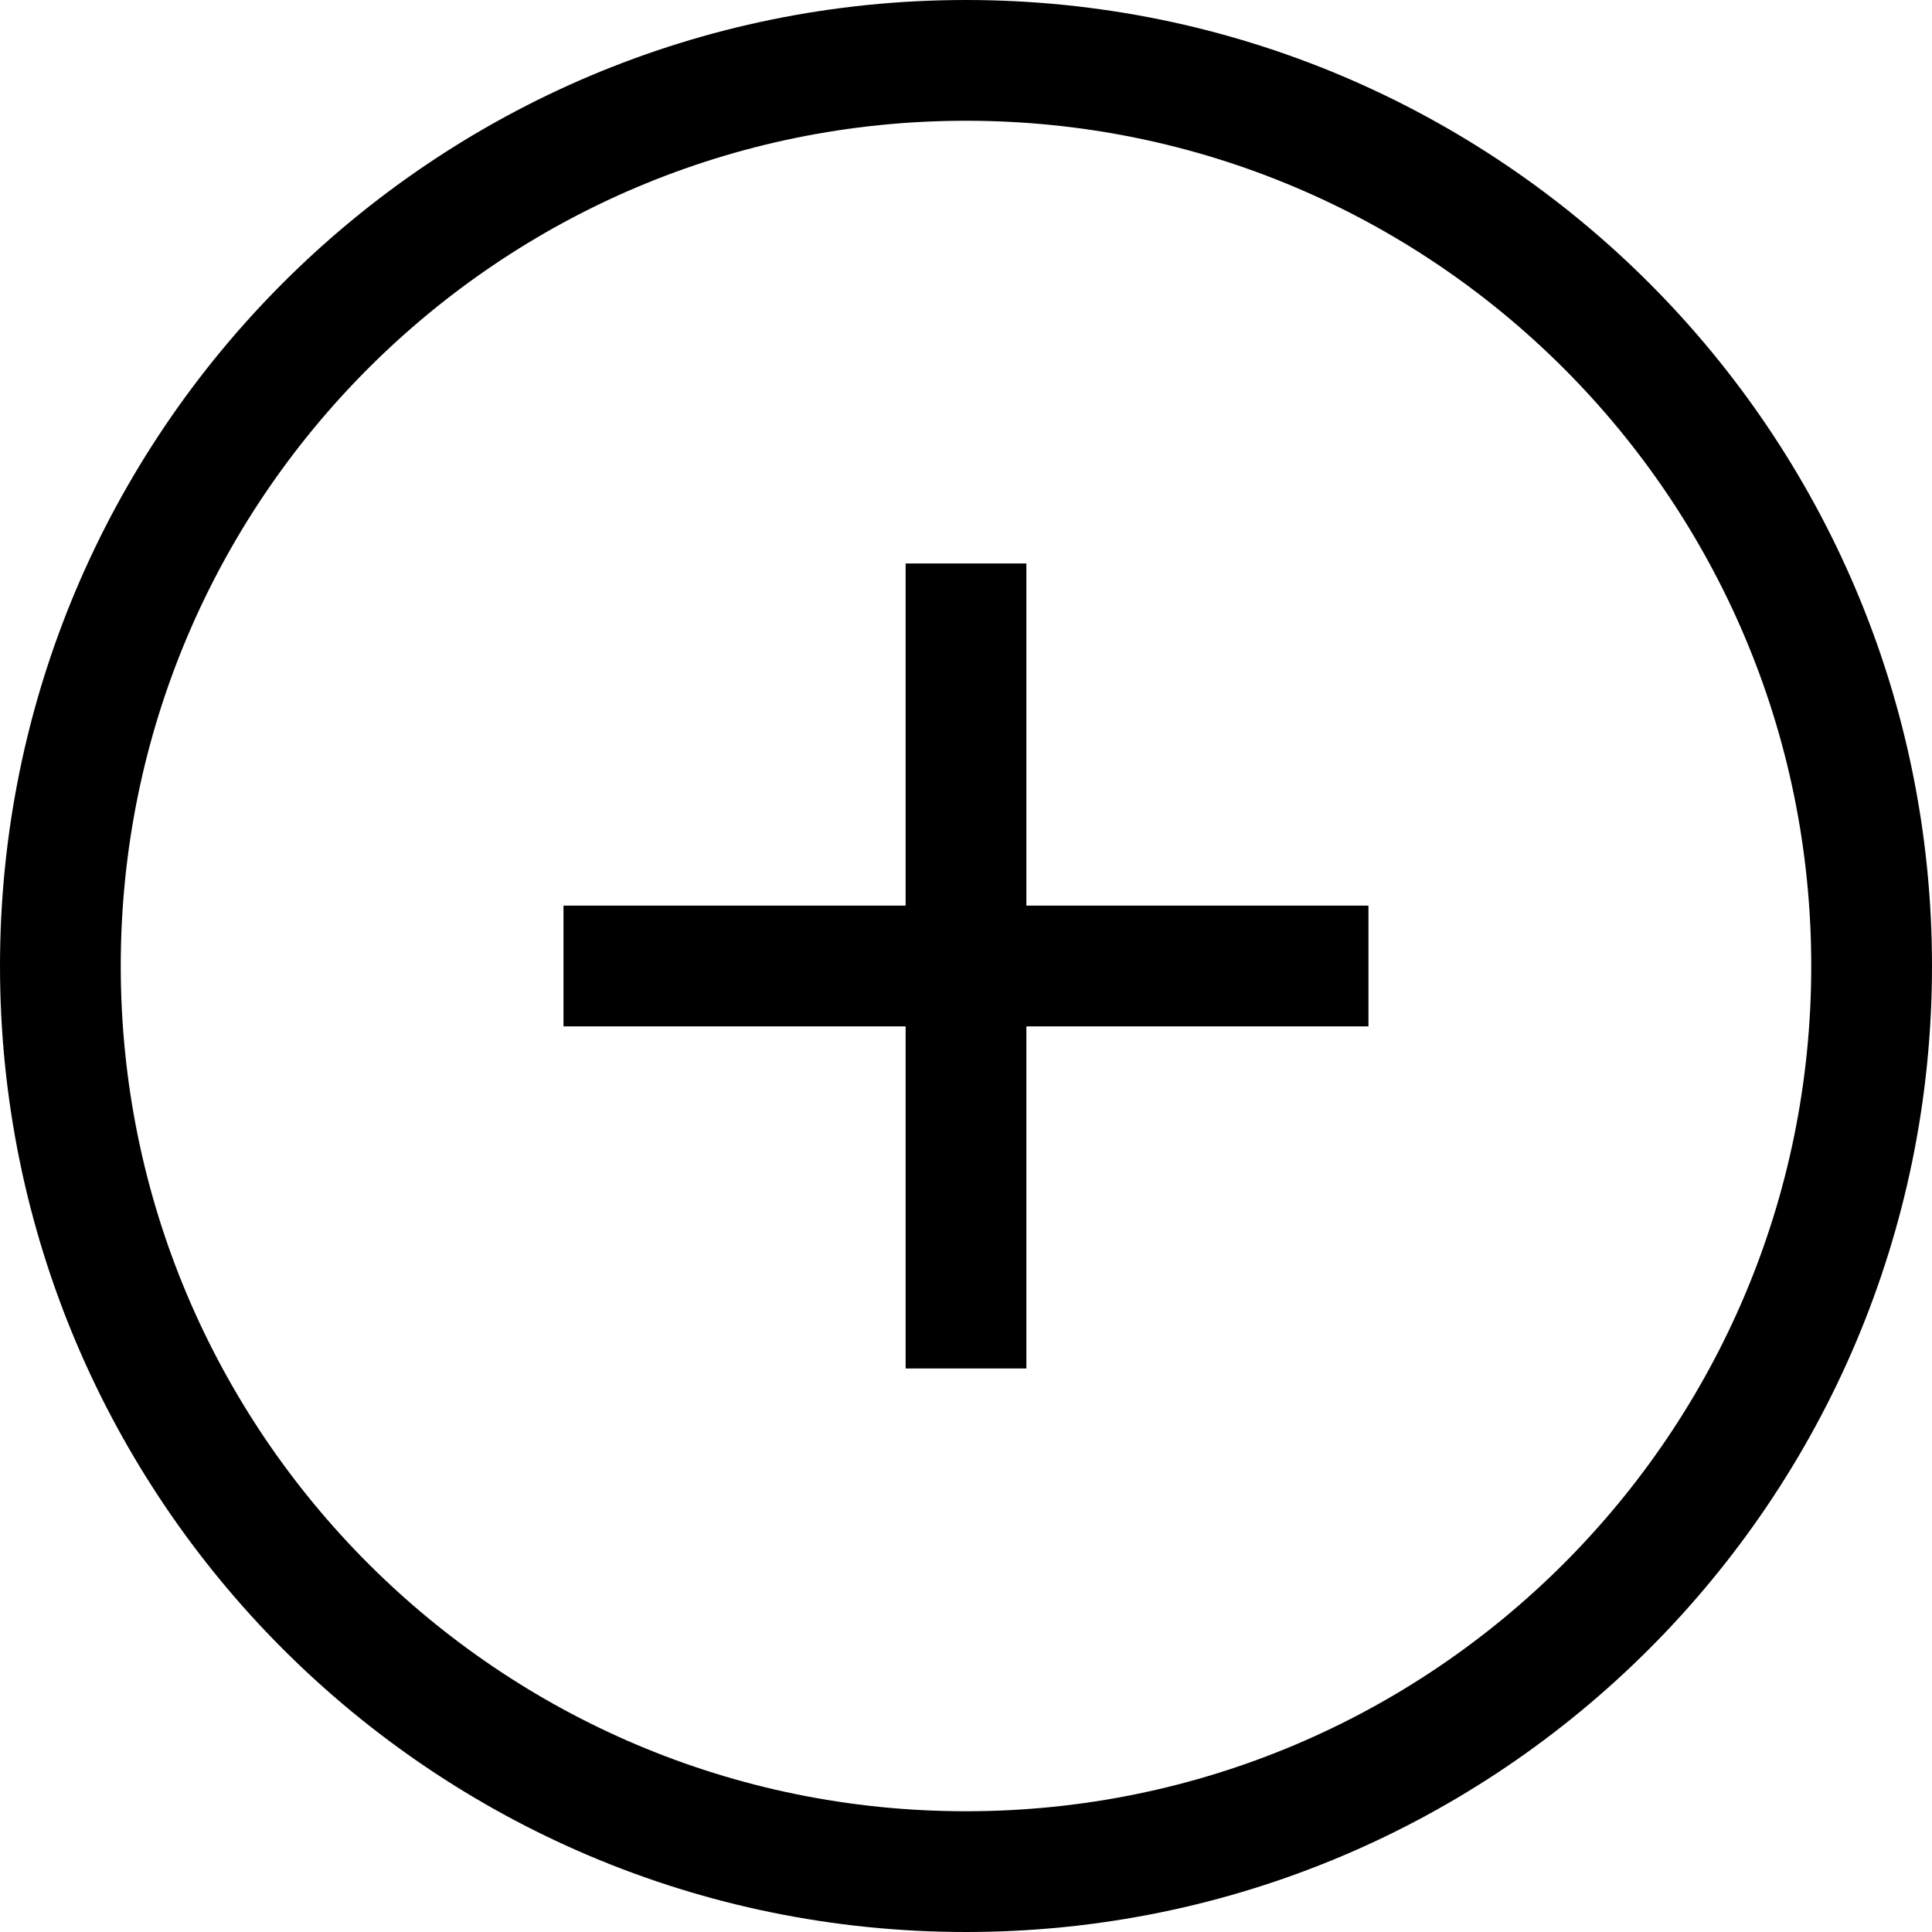
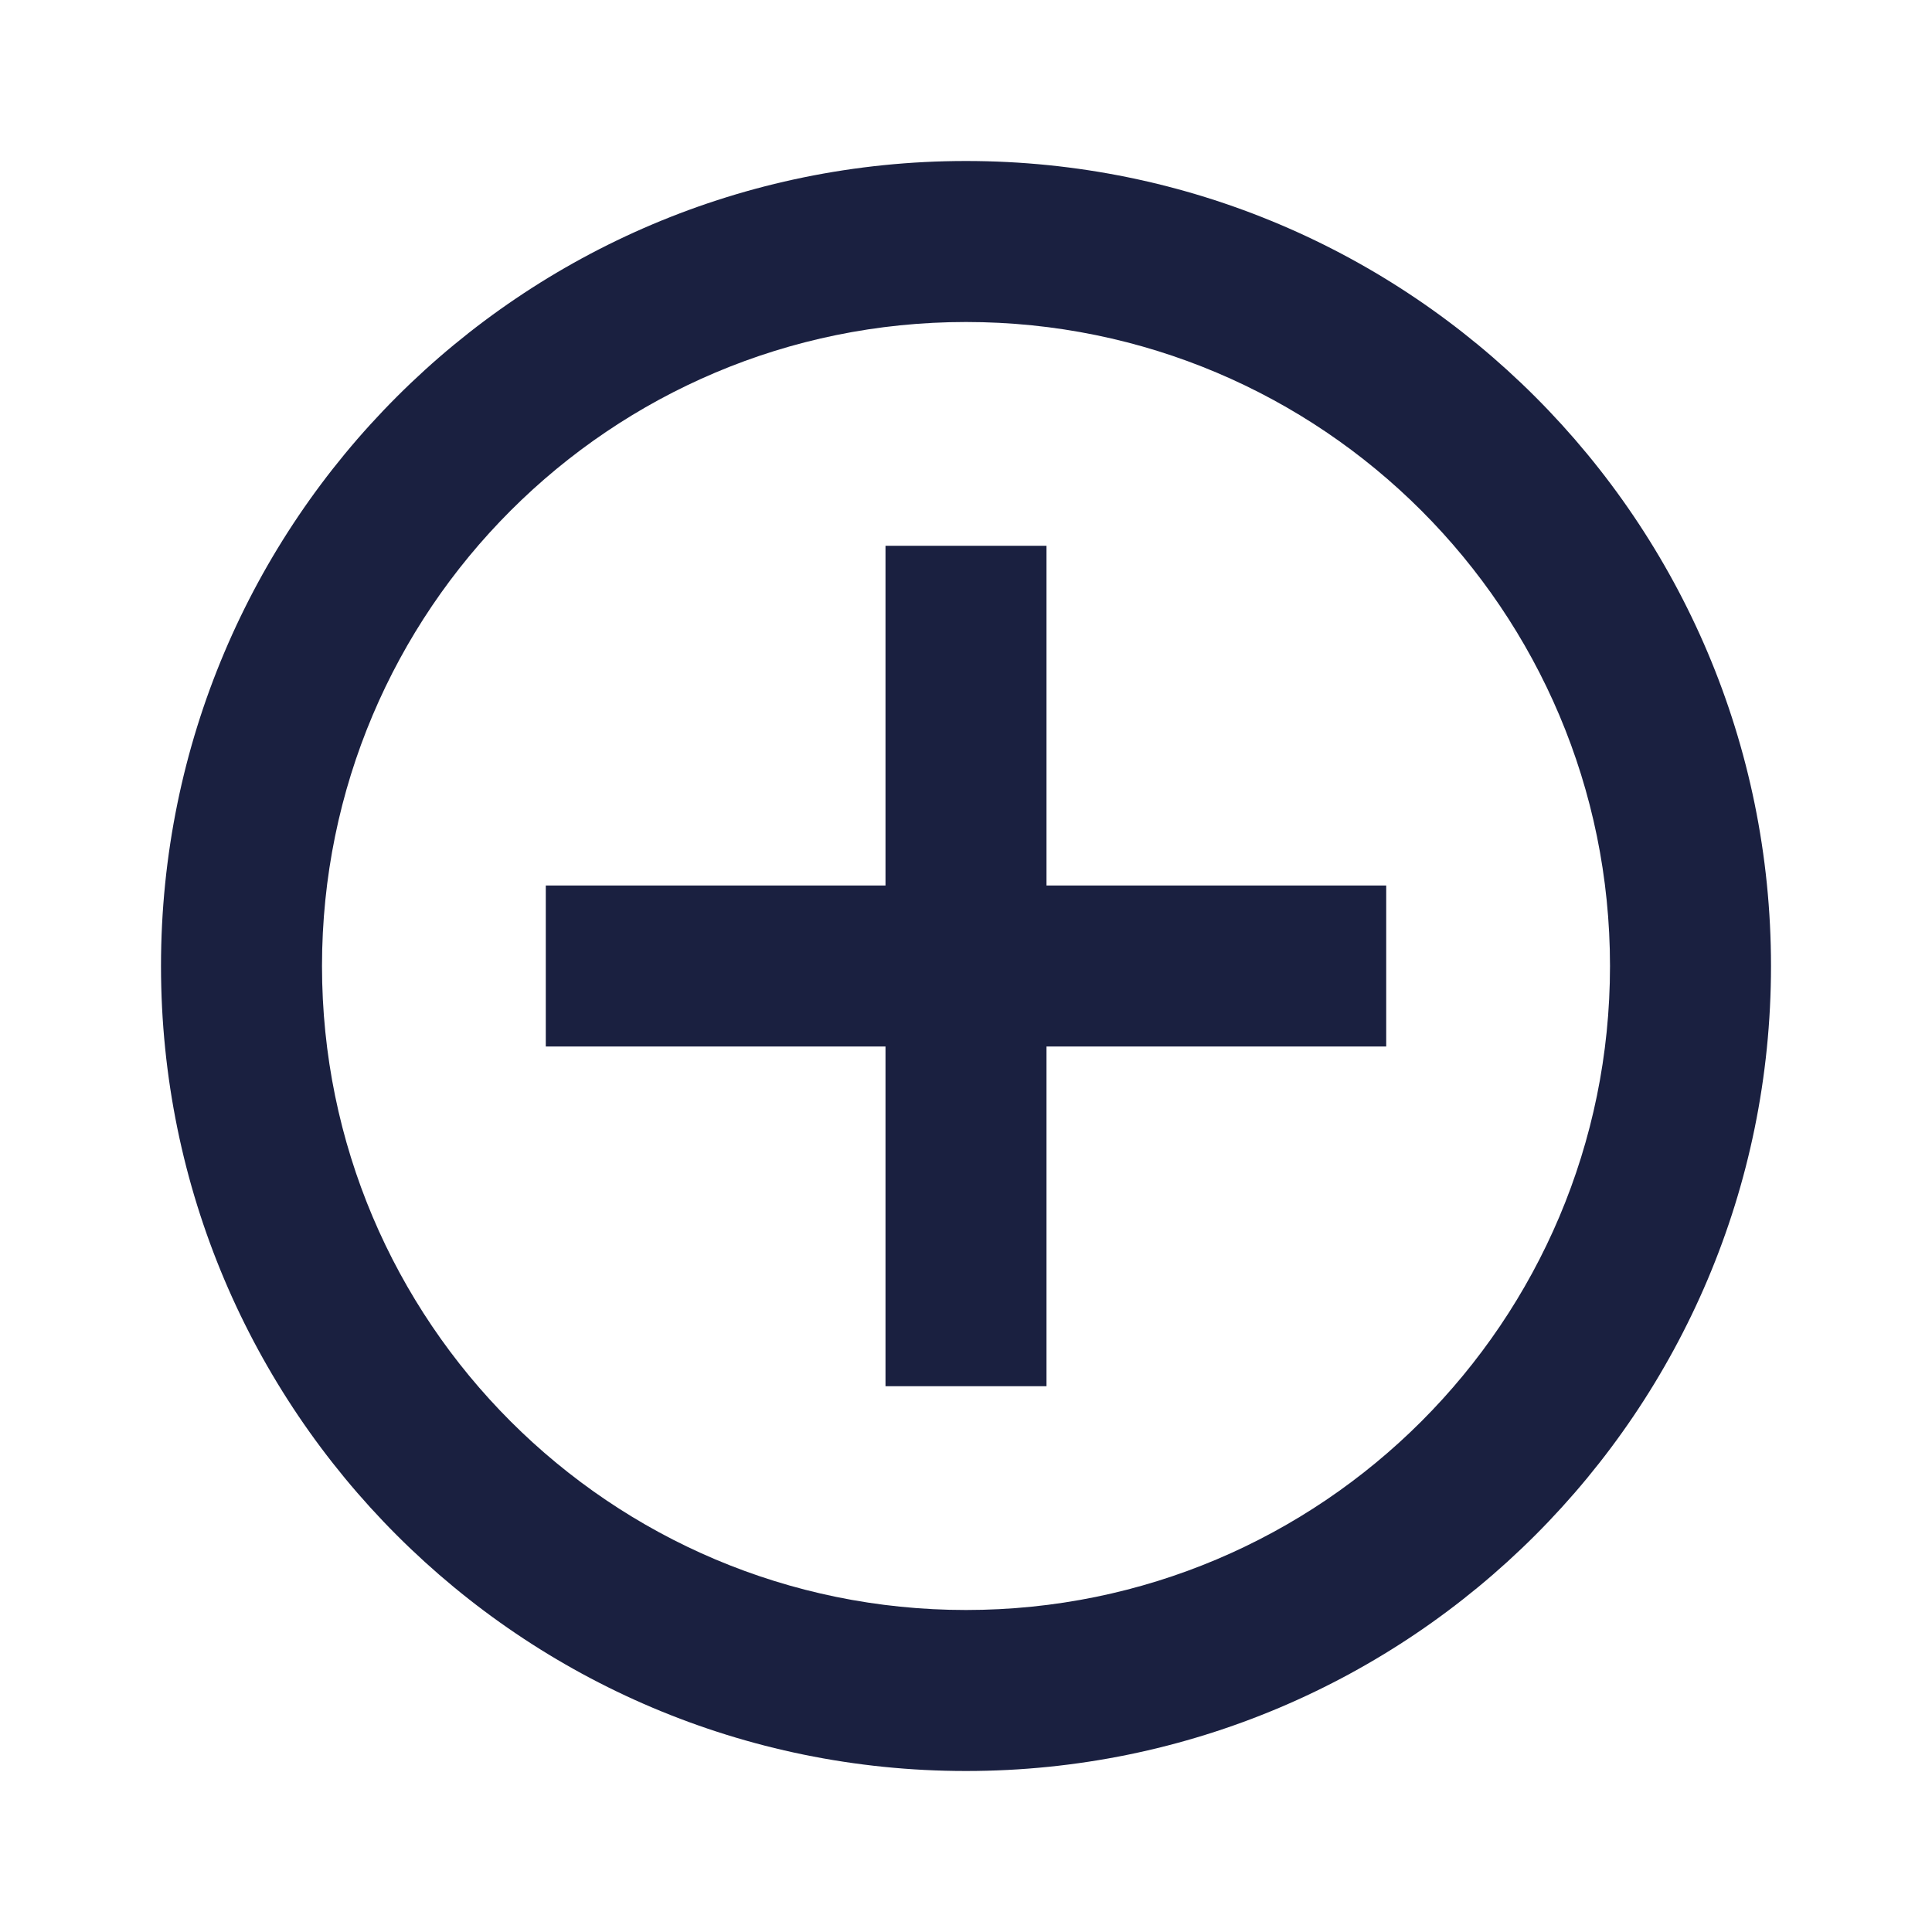
- <svg xmlns="http://www.w3.org/2000/svg" id="Action_Component" data-name="Action Component" width="32" height="32" viewBox="0 0 32 32">
-   <g id="Group_346" data-name="Group 346">
-     <g id="Ellipse_31" data-name="Ellipse 31" fill="none" stroke="#000000" stroke-width="2">
-       <circle cx="16" cy="16" r="16" stroke="none" />
-       <circle cx="16" cy="16" r="15" fill="none" />
-     </g>
-     <g id="plus" transform="translate(8 8)">
-       <g id="Group_85" data-name="Group 85" transform="translate(1.333 1.333)">
-         <line id="Line_13" data-name="Line 13" y2="13.333" transform="translate(6.667)" fill="none" stroke="#000000" stroke-linejoin="round" stroke-miterlimit="10" stroke-width="2" />
-         <line id="Line_14" data-name="Line 14" x1="13.333" transform="translate(0 6.667)" fill="none" stroke="#000000" stroke-linejoin="round" stroke-miterlimit="10" stroke-width="2" />
-       </g>
-       <rect id="Rectangle_70" data-name="Rectangle 70" width="16" height="16" fill="rgba(0,0,0,0)" />
-     </g>
+ <svg xmlns="http://www.w3.org/2000/svg" id="add" width="24" height="24" viewBox="0 0 24 24">
+   <g id="Layer_3" data-name="Layer 3">
+     <rect id="Rectangle_2824" data-name="Rectangle 2824" width="24" height="24" fill="none" />
+   </g>
+   <g id="Layer_2" data-name="Layer 2">
+     <path id="Path_876" data-name="Path 876" d="M12,22A10,10,0,1,1,22,12,10,10,0,0,1,12,22ZM12,4a8,8,0,1,0,8,8A8,8,0,0,0,12,4Z" fill="#1a2040" />
+     <rect id="Rectangle_2825" data-name="Rectangle 2825" width="2" height="10.44" transform="translate(11 6.78)" fill="#1a2040" />
+     <rect id="Rectangle_2826" data-name="Rectangle 2826" width="10.44" height="2" transform="translate(6.78 11)" fill="#1a2040" />
  </g>
</svg>
